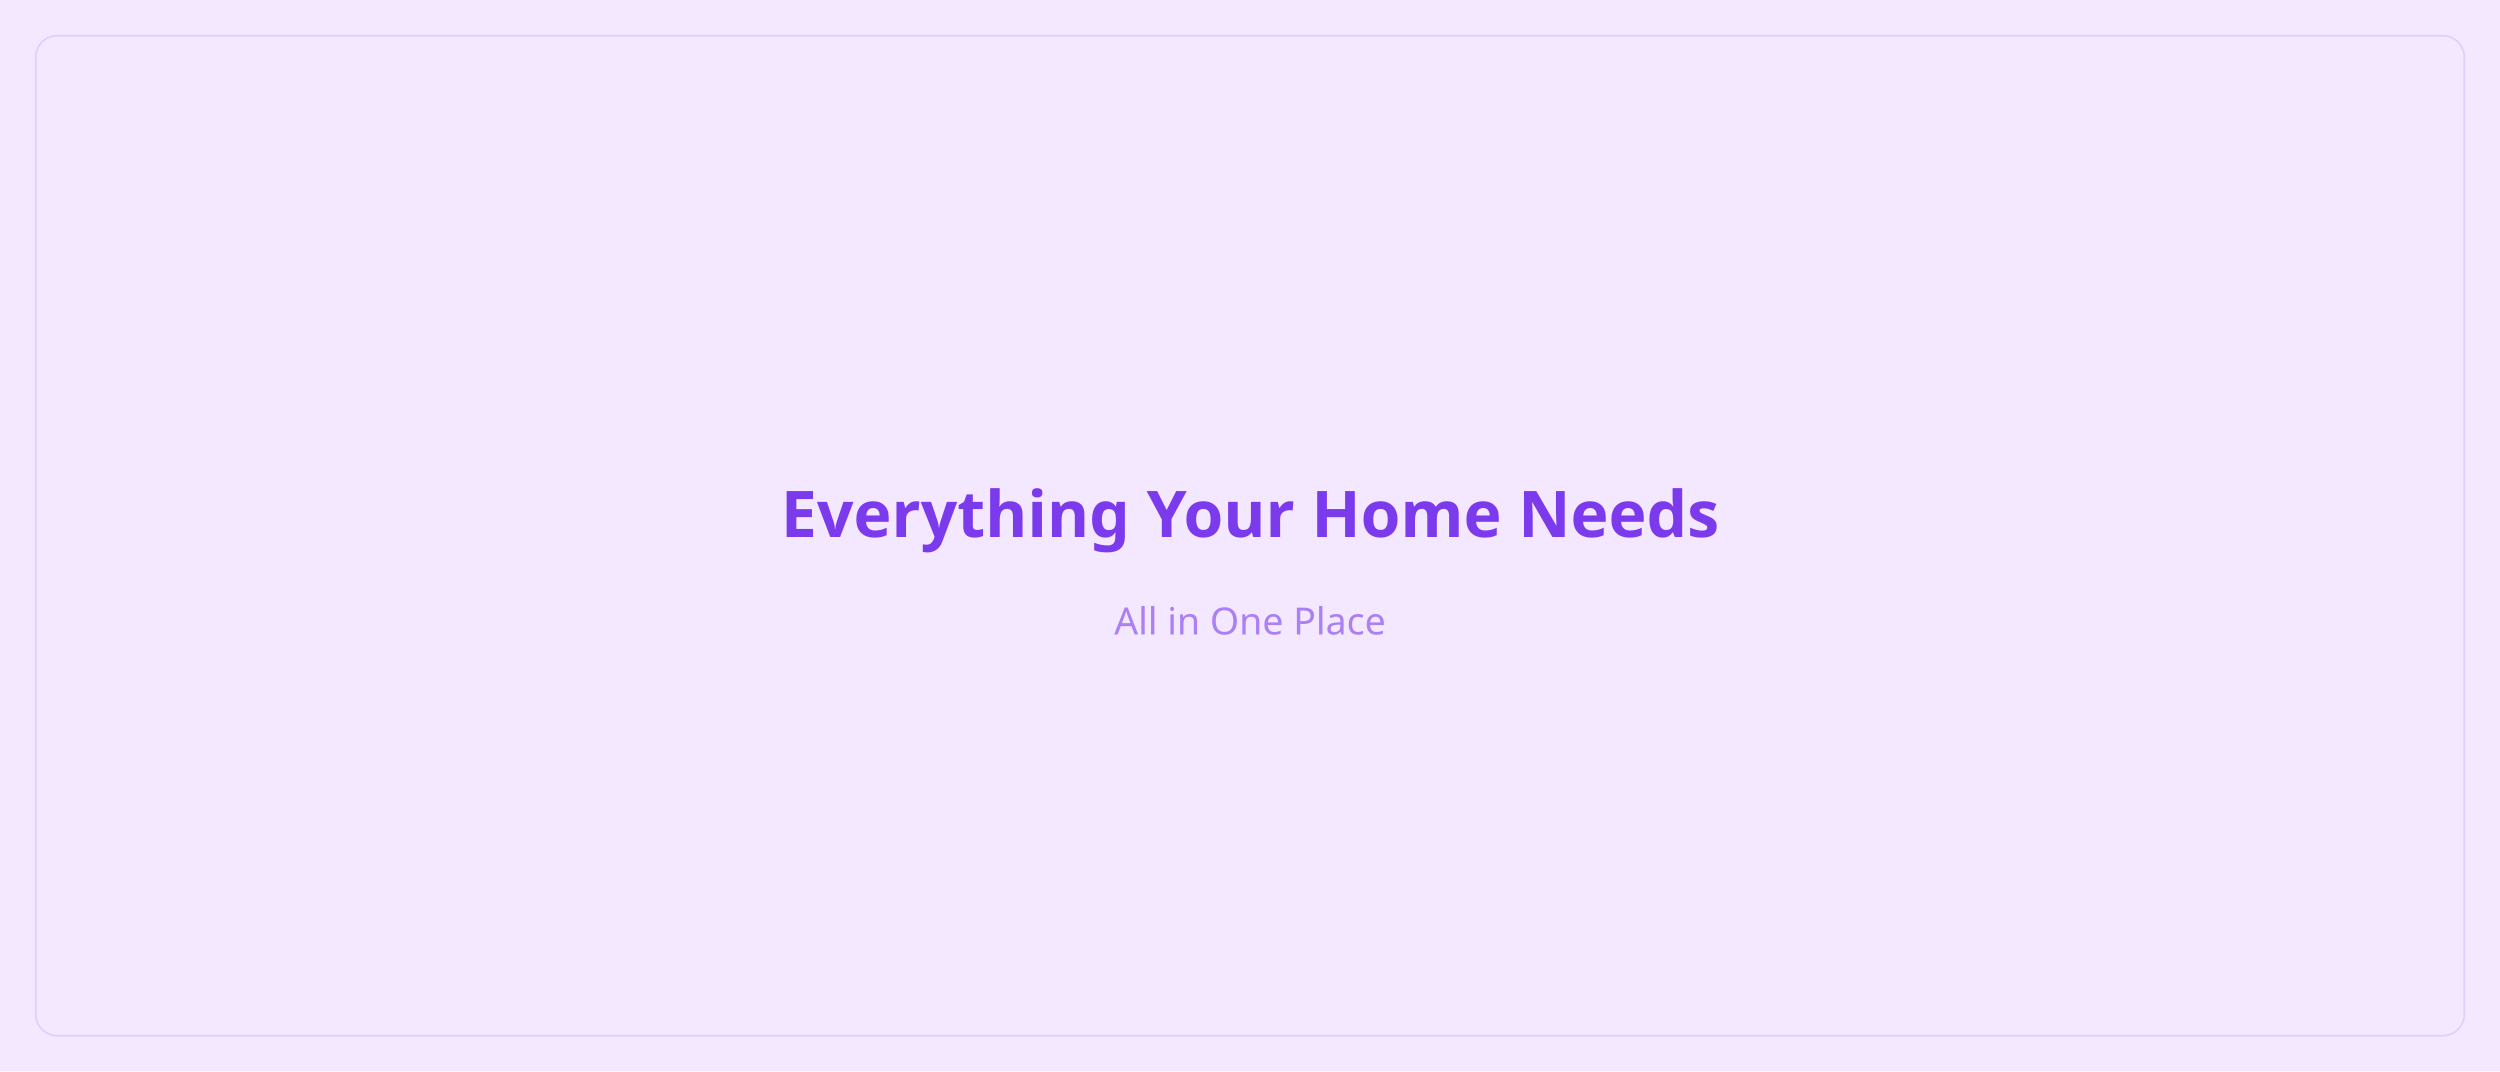
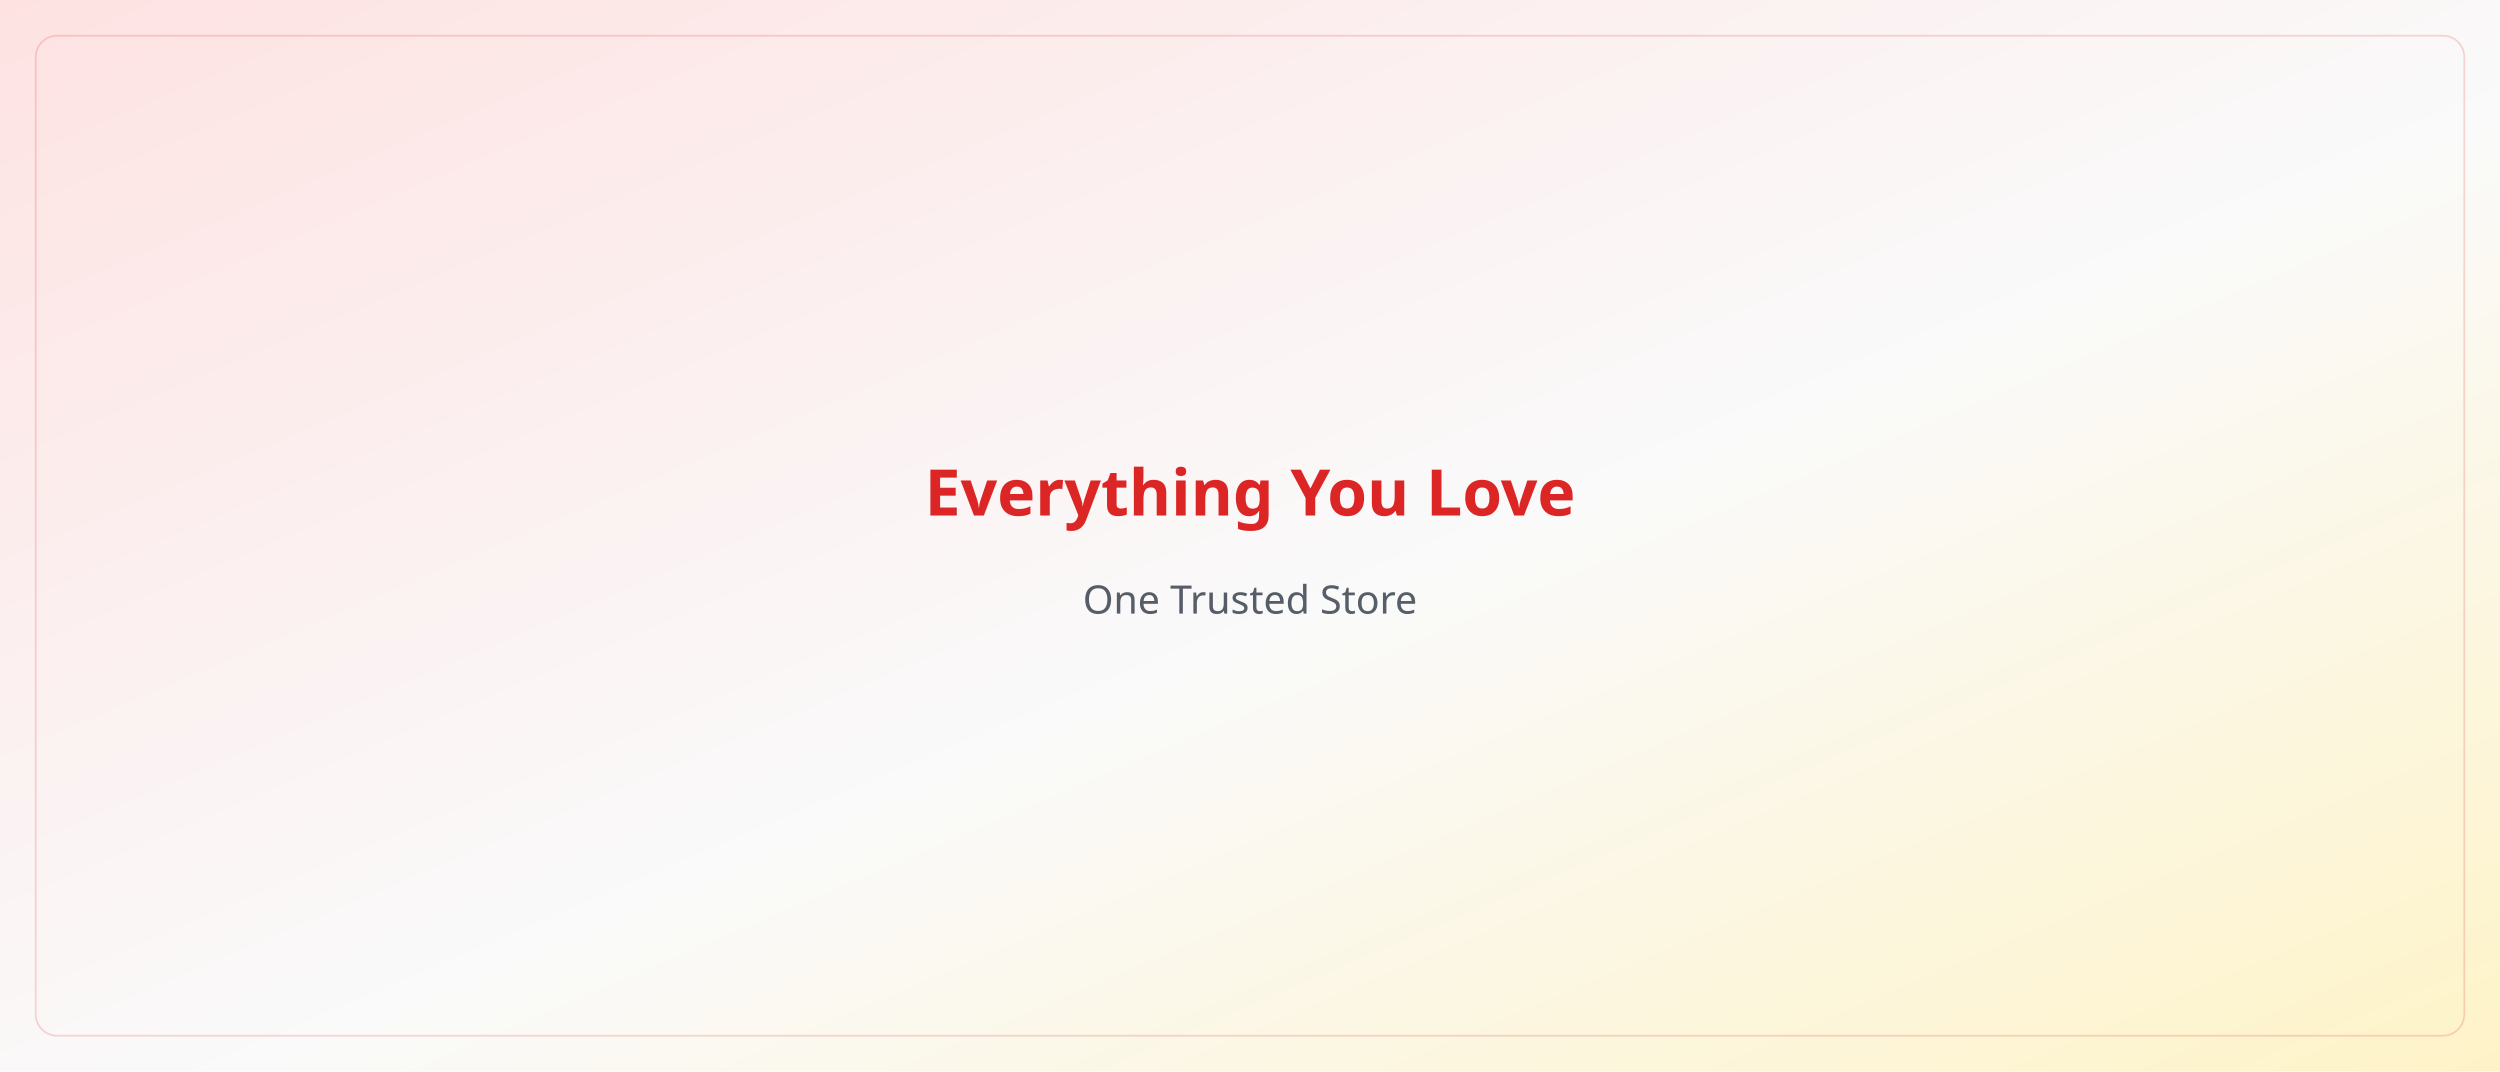
<svg xmlns="http://www.w3.org/2000/svg" width="1400" height="600" viewBox="0 0 1400 600">
-   <rect width="100%" height="100%" fill="#F3E8FF" />
-   <rect x="20" y="20" width="1360" height="560" fill="none" stroke="#7C3AED" stroke-width="1" opacity="0.15" rx="12" />
-   <text x="50%" y="48%" dominant-baseline="middle" text-anchor="middle" fill="#7C3AED" font-family="system-ui, sans-serif" font-size="36" font-weight="600">Everything Your Home Needs</text>
-   <text x="50%" y="58%" dominant-baseline="middle" text-anchor="middle" fill="#7C3AED" font-family="system-ui, sans-serif" font-size="21" opacity="0.6">All in One Place</text>
+   <defs>
+     <linearGradient id="heroBg" x1="0%" y1="0%" x2="100%" y2="100%">
+       <stop offset="0%" stop-color="#FEE2E2" />
+       <stop offset="55%" stop-color="#FAFAFA" />
+       <stop offset="100%" stop-color="#FEF3C7" />
+     </linearGradient>
+   </defs>
+   <rect width="100%" height="100%" fill="url(#heroBg)" />
+   <rect x="20" y="20" width="1360" height="560" fill="none" stroke="#DC2626" stroke-width="1" opacity="0.18" rx="12" />
+   <text x="50%" y="46%" dominant-baseline="middle" text-anchor="middle" fill="#DC2626" font-family="system-ui, sans-serif" font-size="36" font-weight="700">Everything You Love</text>
+   <text x="50%" y="56%" dominant-baseline="middle" text-anchor="middle" fill="#1F2937" font-family="system-ui, sans-serif" font-size="22" opacity="0.75">One Trusted Store</text>
</svg>
